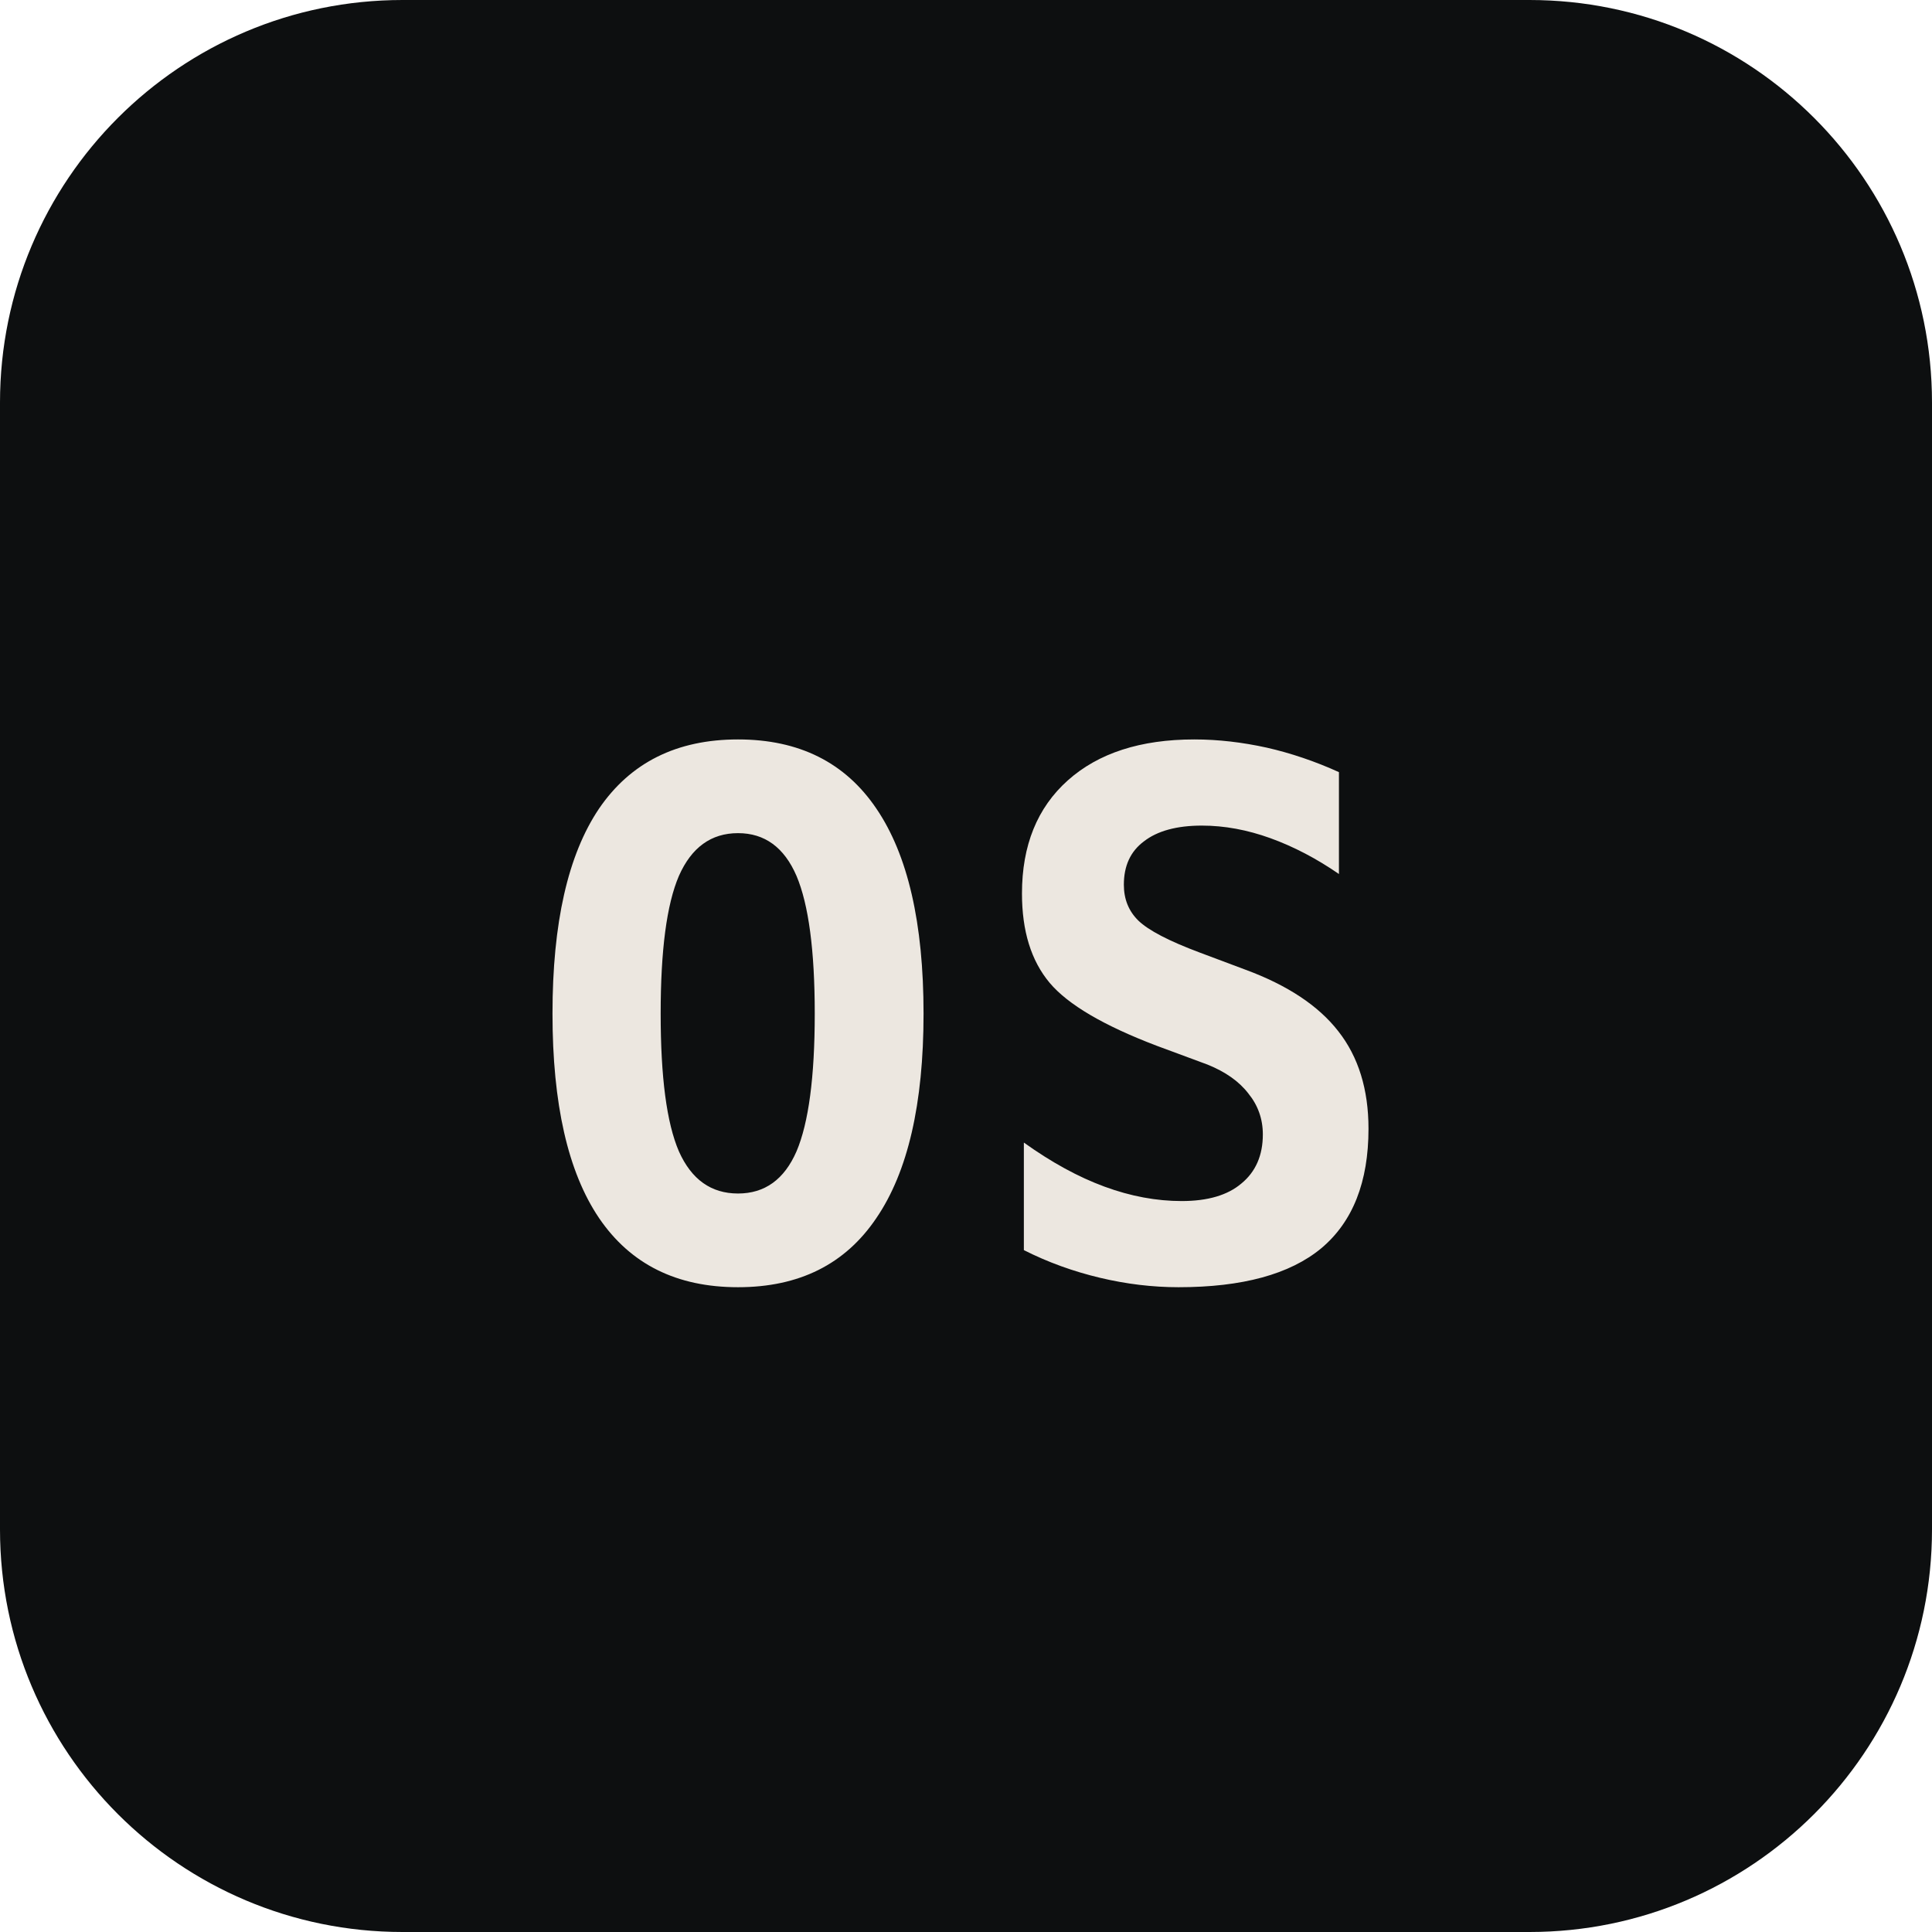
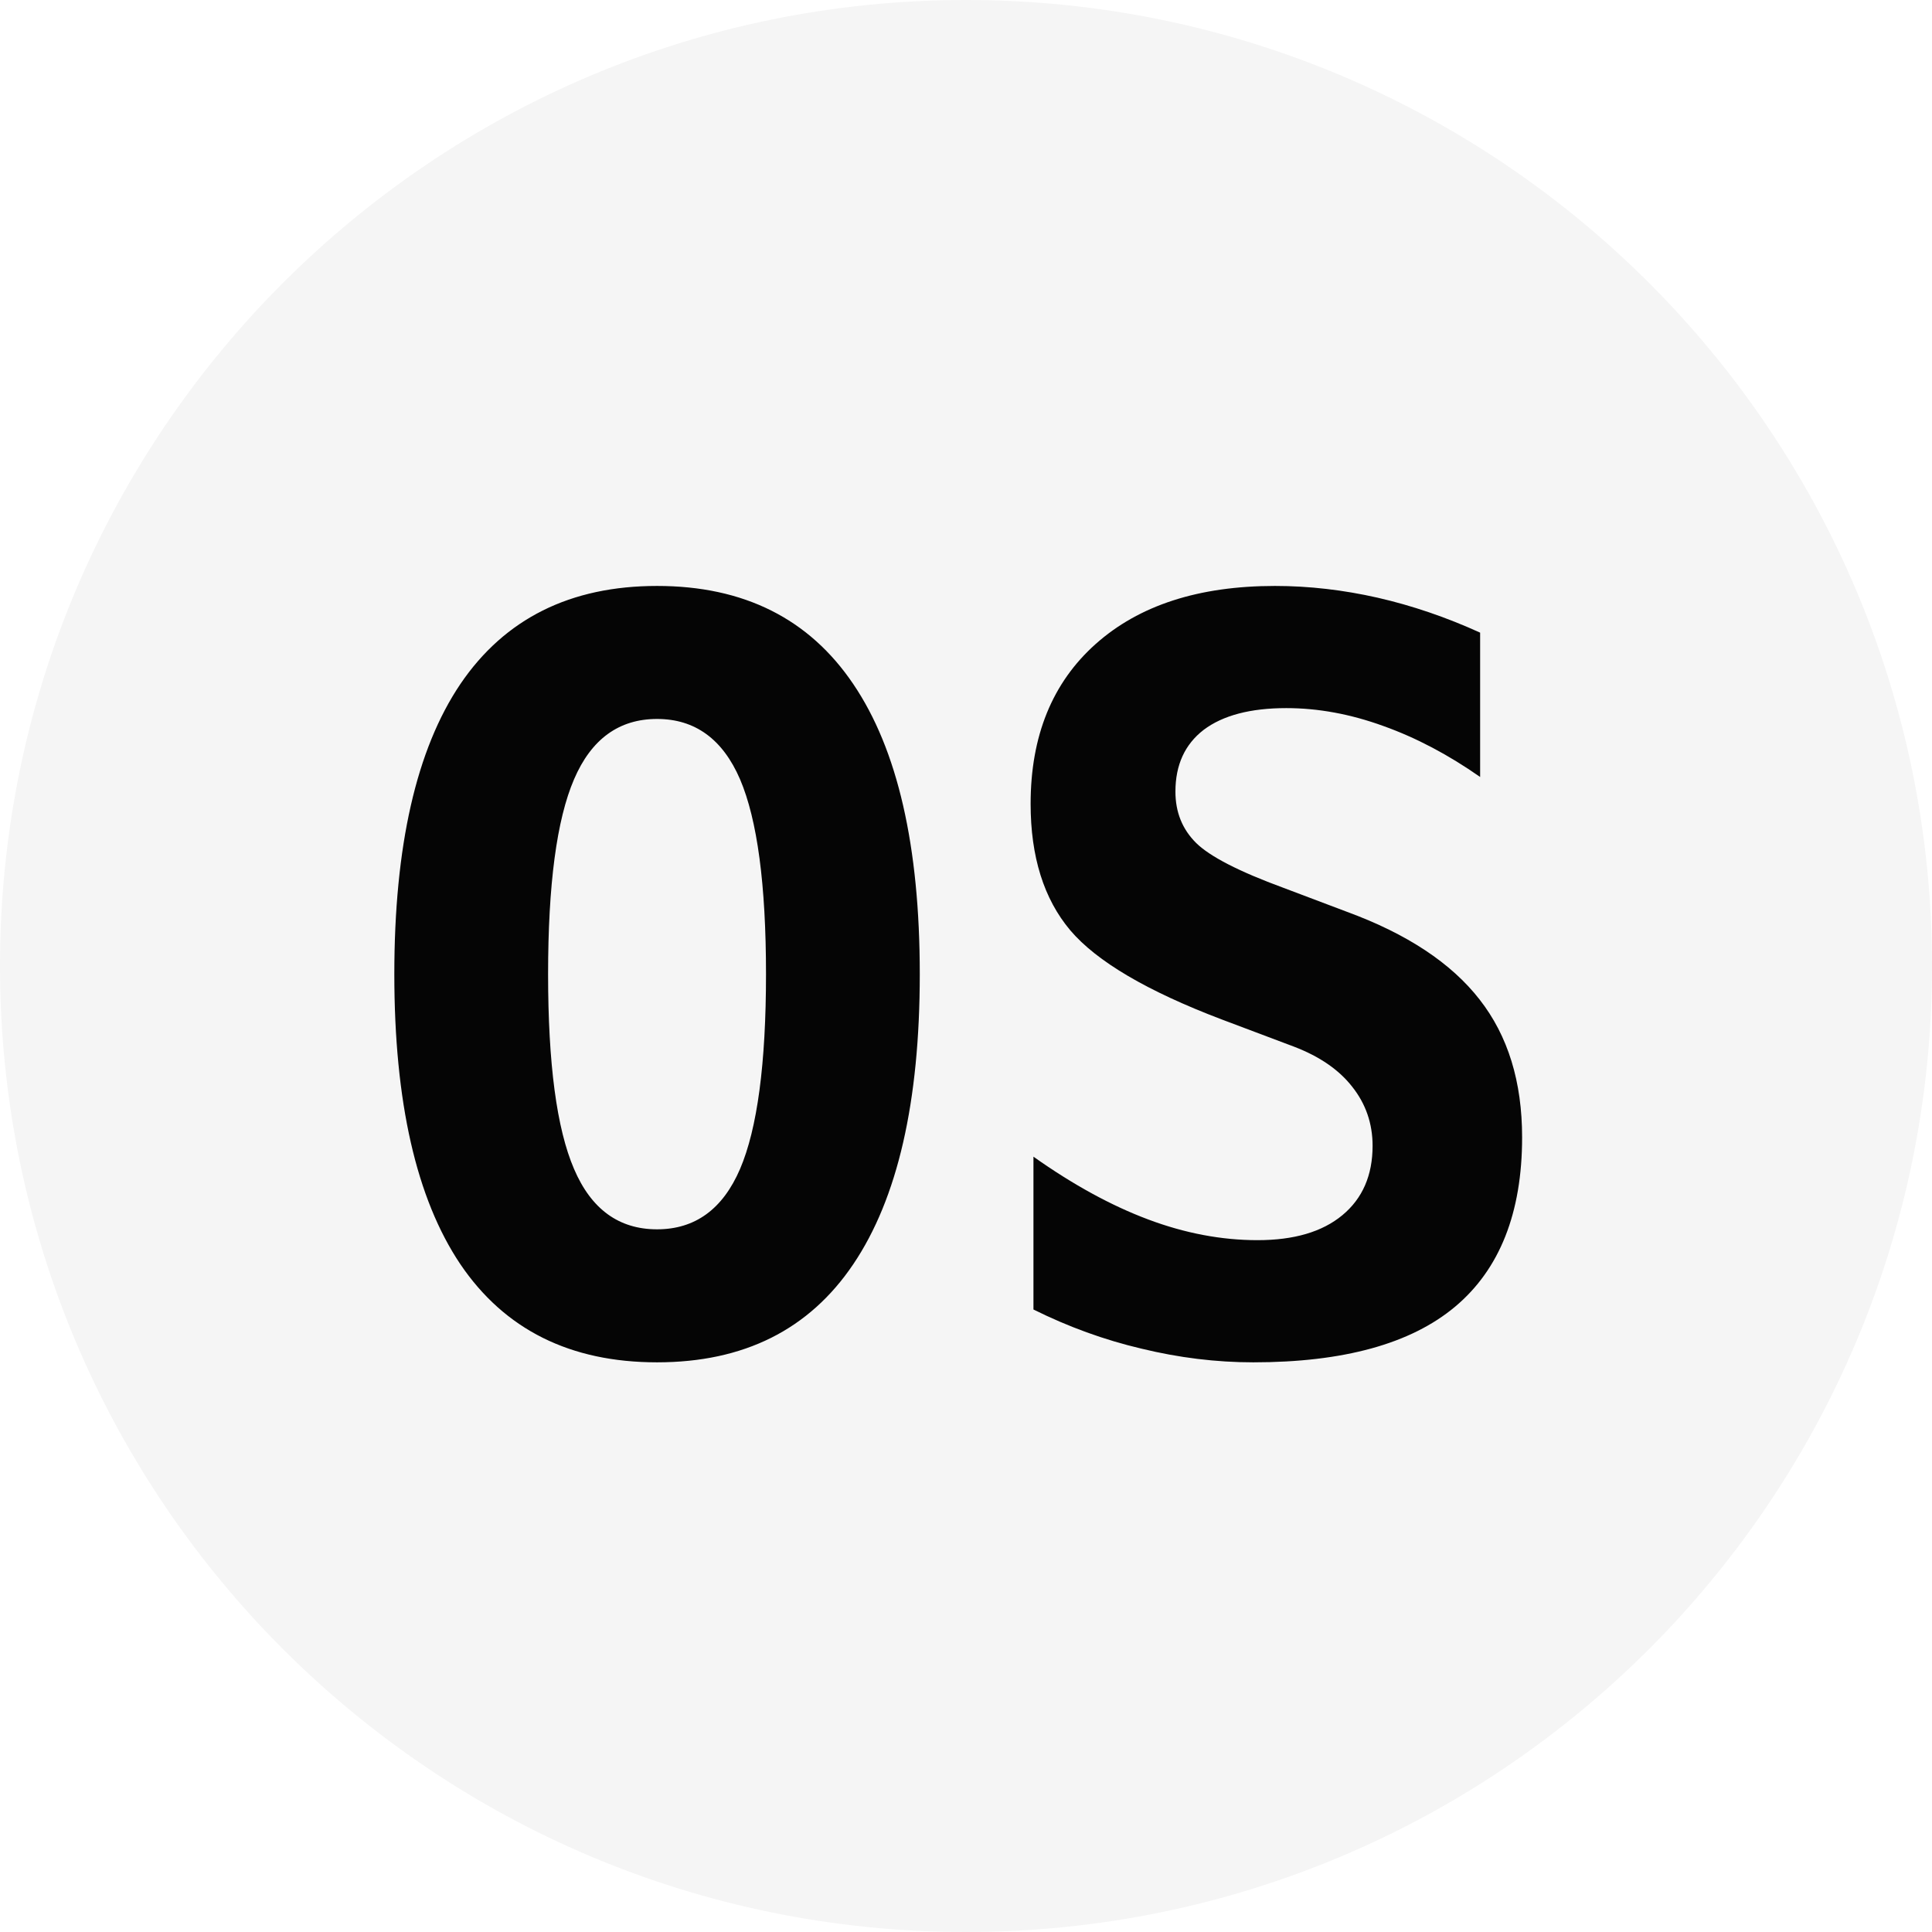
- <svg xmlns="http://www.w3.org/2000/svg" viewBox="0 0 48 48">
-   <rect width="48" height="48" rx="10" fill="#0d0f10" />
-   <text x="24" y="25.5" text-anchor="middle" dominant-baseline="central" font-family="ui-monospace, SFMono-Regular, Menlo, Consolas, monospace" font-weight="700" font-size="18" letter-spacing="0.5" fill="#ece7e0">OS</text>
+ <svg xmlns="http://www.w3.org/2000/svg" viewBox="0 0 64 64">
+   <rect width="64" height="64" rx="32" fill="#f5f5f5" />
+   <text x="32" y="35" text-anchor="middle" dominant-baseline="middle" font-family="ui-monospace, SFMono-Regular, Menlo, Consolas, monospace" font-weight="900" font-size="34" letter-spacing="0" fill="#050505">OS</text>
</svg>
